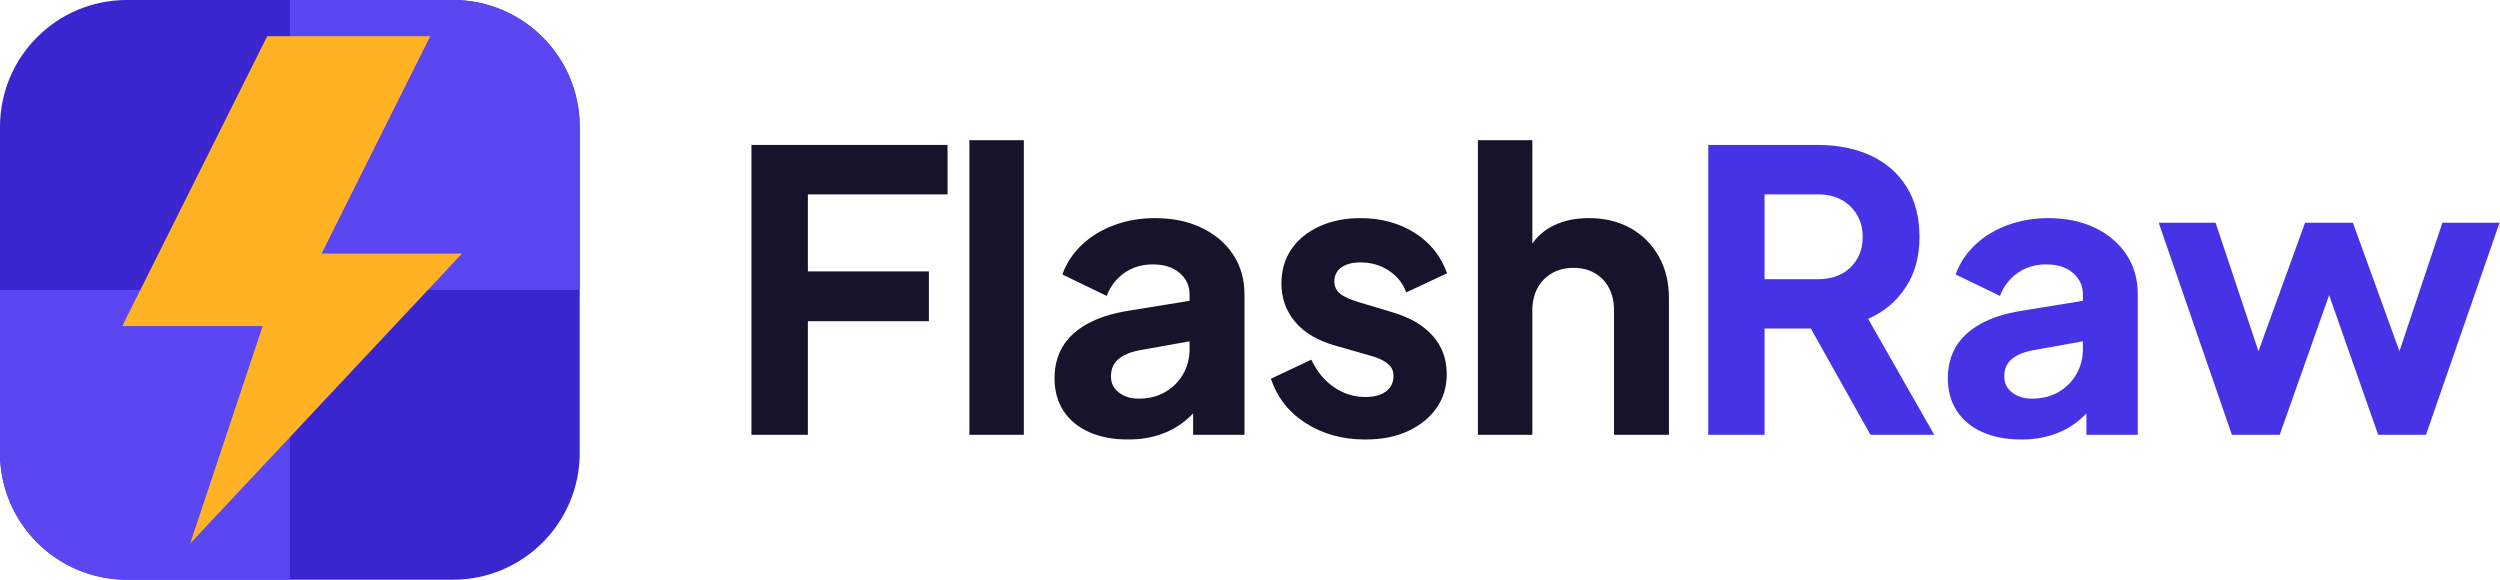
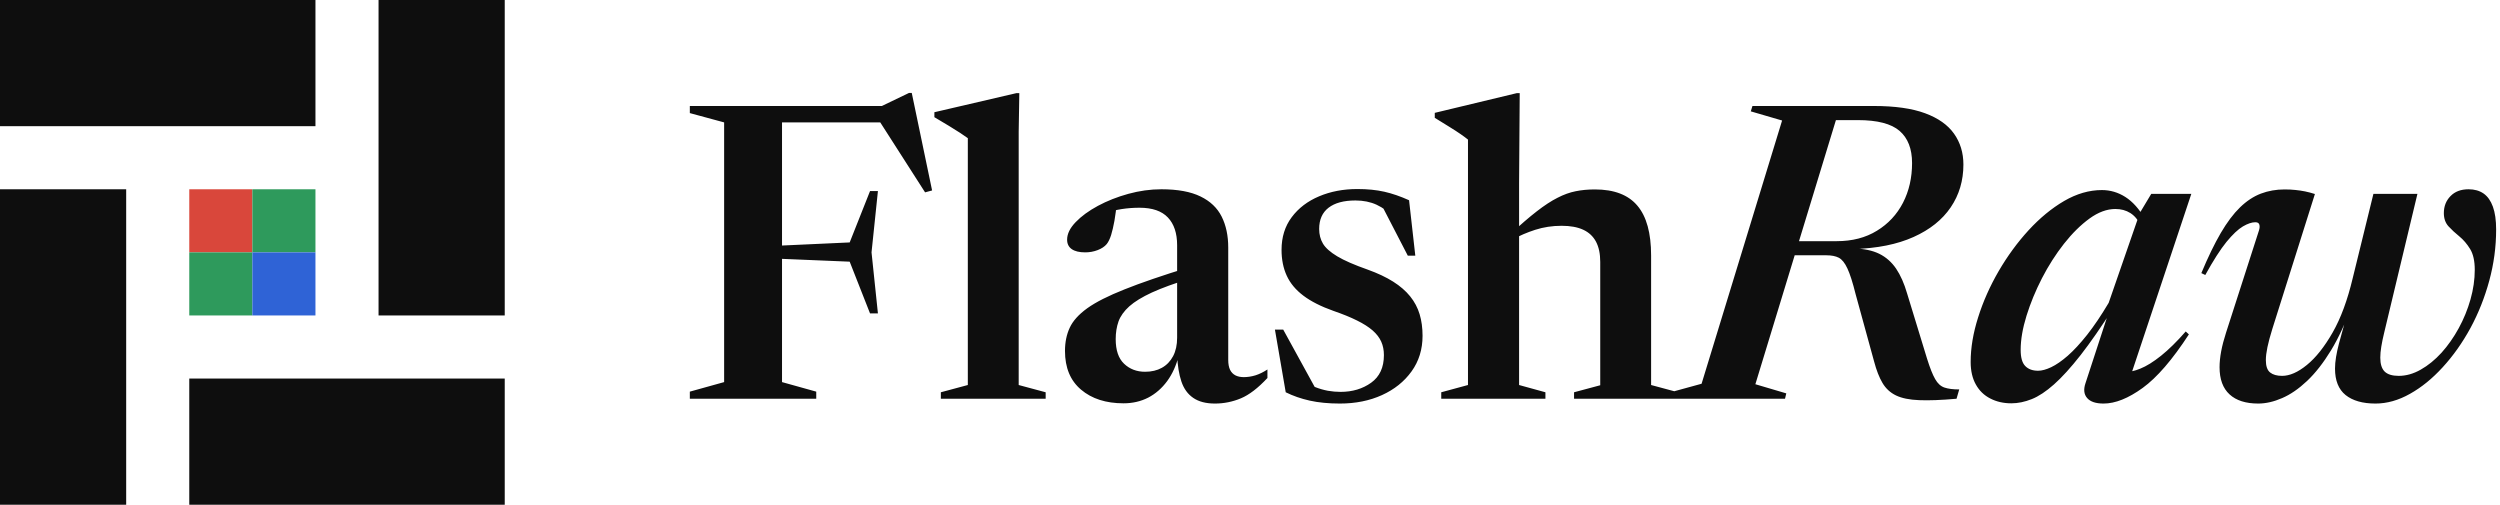
- <svg xmlns="http://www.w3.org/2000/svg" width="276" height="64" viewBox="0 0 276 64" role="img" aria-label="FlashRaw">
-   <path fill="#3A26CF" d="M14 0H50A14 14 0 0 1 64 14V50A14 14 0 0 1 50 64H14A14 14 0 0 1 0 50V14A14 14 0 0 1 14 0Z" />
-   <path fill="#5A47F2" d="M32 0H50A14 14 0 0 1 64 14V32H32ZM0 32H32V64H14A14 14 0 0 1 0 50Z" />
-   <path fill="#FFB224" d="M29.5 4L47.5 4L35.5 28L51 28L21 60L29 36L13.5 36Z" />
-   <path fill="#15142B" d="M82.96 48V16H104.61V21.46H89.19V29.96H102.55V35.46H89.19V48ZM107.02 48V15.48H113.03V48ZM124.54 48.52Q122.05 48.52 120.23 47.7Q118.4 46.88 117.41 45.36Q116.42 43.83 116.42 41.77Q116.42 39.8 117.3 38.29Q118.19 36.79 120.03 35.76Q121.88 34.73 124.63 34.3L132.02 33.1V37.56L125.74 38.68Q124.24 38.98 123.45 39.67Q122.65 40.35 122.65 41.56Q122.65 42.67 123.53 43.34Q124.41 44.01 125.7 44.01Q127.38 44.01 128.64 43.28Q129.91 42.54 130.62 41.3Q131.33 40.05 131.33 38.55V32.49Q131.33 31.08 130.23 30.13Q129.14 29.19 127.25 29.19Q125.49 29.19 124.13 30.13Q122.78 31.08 122.18 32.67L117.28 30.3Q117.97 28.41 119.45 27.02Q120.93 25.62 123.02 24.85Q125.1 24.08 127.51 24.08Q130.43 24.08 132.66 25.15Q134.89 26.22 136.14 28.11Q137.39 30 137.39 32.49V48H131.72V44.13L133.05 43.96Q132.06 45.47 130.81 46.48Q129.57 47.48 128 48Q126.43 48.52 124.54 48.52ZM150.74 48.52Q146.96 48.52 144.15 46.71Q141.34 44.91 140.31 41.81L144.77 39.71Q145.68 41.64 147.26 42.74Q148.85 43.83 150.74 43.83Q152.2 43.83 153.02 43.21Q153.84 42.59 153.84 41.51Q153.84 40.91 153.54 40.5Q153.23 40.1 152.68 39.8Q152.12 39.5 151.34 39.28L147.44 38.16Q144.52 37.35 142.99 35.54Q141.47 33.74 141.47 31.29Q141.47 29.14 142.56 27.53Q143.66 25.92 145.65 25Q147.65 24.08 150.19 24.08Q153.58 24.08 156.16 25.69Q158.73 27.3 159.76 30.17L155.25 32.28Q154.7 30.78 153.32 29.87Q151.95 28.97 150.19 28.97Q148.85 28.97 148.08 29.53Q147.31 30.09 147.31 31.08Q147.31 31.63 147.61 32.06Q147.91 32.49 148.53 32.79Q149.15 33.1 149.97 33.35L153.71 34.47Q156.63 35.33 158.17 37.07Q159.72 38.81 159.72 41.3Q159.72 43.45 158.58 45.06Q157.44 46.67 155.45 47.59Q153.45 48.52 150.74 48.52ZM163.16 48V15.48H169.17V29.23L168.44 28.28Q169.26 26.18 171.08 25.13Q172.91 24.08 175.4 24.08Q178.02 24.08 180.02 25.19Q182.01 26.31 183.13 28.31Q184.25 30.3 184.25 32.92V48H178.19V34.3Q178.19 32.84 177.63 31.79Q177.07 30.73 176.06 30.15Q175.06 29.57 173.72 29.57Q172.39 29.57 171.36 30.15Q170.33 30.73 169.75 31.79Q169.17 32.84 169.17 34.3V48Z" />
-   <path fill="#4733E6" d="M188.59 48V16H200.66Q203.96 16 206.5 17.16Q209.03 18.32 210.47 20.6Q211.91 22.87 211.91 26.18Q211.91 29.44 210.36 31.76Q208.82 34.08 206.24 35.2L213.54 48H206.5L198.59 33.91L202.67 36.27H194.81V48ZM194.81 30.82H200.74Q202.2 30.82 203.3 30.24Q204.39 29.66 205.01 28.61Q205.64 27.55 205.64 26.18Q205.64 24.76 205.01 23.71Q204.39 22.66 203.3 22.06Q202.2 21.46 200.74 21.46H194.81ZM223.16 48.52Q220.67 48.52 218.85 47.7Q217.02 46.88 216.03 45.36Q215.04 43.83 215.04 41.77Q215.04 39.8 215.92 38.29Q216.81 36.79 218.65 35.76Q220.5 34.73 223.25 34.3L230.64 33.1V37.56L224.37 38.68Q222.86 38.98 222.07 39.67Q221.27 40.35 221.27 41.56Q221.27 42.67 222.15 43.34Q223.03 44.01 224.32 44.01Q226 44.01 227.26 43.28Q228.53 42.54 229.24 41.3Q229.95 40.05 229.95 38.55V32.49Q229.95 31.08 228.85 30.13Q227.76 29.19 225.87 29.19Q224.11 29.19 222.75 30.13Q221.4 31.08 220.8 32.67L215.9 30.3Q216.59 28.41 218.07 27.02Q219.55 25.62 221.64 24.85Q223.72 24.08 226.13 24.08Q229.05 24.08 231.28 25.15Q233.51 26.22 234.76 28.11Q236.01 30 236.01 32.49V48H230.34V44.13L231.67 43.96Q230.68 45.47 229.43 46.48Q228.19 47.48 226.62 48Q225.05 48.52 223.16 48.52ZM246.4 48 238.32 24.59H244.6L250.39 41.94L248.2 41.9L254.48 24.59H259.76L266.03 41.9L263.84 41.94L269.64 24.59H275.95L267.83 48H262.55L256.11 29.66H258.17L251.68 48Z" />
+ <svg xmlns="http://www.w3.org/2000/svg" width="317" height="64" viewBox="0 0 317 64" role="img" aria-label="FlashRaw">
+   <g transform="translate(0 0) scale(4)">
+     <path fill="#0E0E0E" d="M0 0h10v4h-10ZM12 0h4v10h-4ZM6 12h10v4h-10ZM0 6h4v10h-4Z" />
+     <path fill="#D9473B" d="M6 6h2v2h-2Z" />
+     <path fill="#2E9A5C" d="M8 6h2v2h-2ZM6 8h2v2h-2Z" />
+     <path fill="#2F63D6" d="M8 8h2v2h-2Z" />
+   </g>
+   <path fill="#0E0E0E" d="M111.32 24.23 110.51 32 111.32 39.74H110.32L107.74 33.18L95.74 32.68V31.29L107.74 30.74L110.32 24.23ZM115.27 11.78H115.61L118.19 24.15L117.3 24.39L111.06 14.65L115.03 15.52H94.61V13.44H111.82ZM99.16 13.44V48.45L103.5 49.66V50.56H87.47V49.66L91.82 48.45V15.52L87.47 14.34V13.44ZM129.17 48.82 132.59 49.74V50.56H119.3V49.74L122.72 48.82V17.52Q122.35 17.26 121.76 16.86Q121.17 16.47 120.34 15.97Q119.51 15.47 118.48 14.86V14.23L128.88 11.81H129.25L129.17 16.7ZM150.73 33.9 150.92 35.32Q147.92 36.24 146.06 37.09Q144.2 37.95 143.2 38.84Q142.2 39.74 141.83 40.75Q141.47 41.77 141.47 43Q141.47 45.11 142.53 46.12Q143.6 47.14 145.2 47.14Q146.42 47.14 147.32 46.64Q148.23 46.14 148.75 45.16Q149.26 44.19 149.26 42.82V31.1Q149.26 28.81 148.09 27.58Q146.92 26.34 144.49 26.34Q143.34 26.34 142.23 26.51Q141.12 26.68 140.39 27L141.62 25.68Q141.49 26.95 141.31 28Q141.12 29.05 140.89 29.8Q140.65 30.55 140.33 30.95Q139.94 31.42 139.19 31.71Q138.44 32 137.6 32Q136.49 32 135.9 31.59Q135.31 31.18 135.31 30.39Q135.31 29.29 136.39 28.17Q137.46 27.05 139.22 26.1Q140.97 25.16 143.07 24.58Q145.18 24 147.26 24Q150.36 24 152.22 24.91Q154.08 25.81 154.91 27.47Q155.74 29.13 155.74 31.39V45.64Q155.74 46.4 155.97 46.89Q156.21 47.37 156.66 47.6Q157.1 47.82 157.71 47.82Q158.45 47.82 159.2 47.59Q159.95 47.35 160.71 46.85V47.93Q158.92 49.85 157.34 50.51Q155.76 51.17 154.05 51.17Q152.34 51.17 151.3 50.45Q150.26 49.74 149.8 48.37Q149.34 47.01 149.26 45.01L149.47 45.06Q149 46.95 148 48.32Q146.99 49.69 145.59 50.42Q144.18 51.14 142.47 51.14Q139.12 51.14 137.08 49.41Q135.04 47.69 135.04 44.5Q135.04 42.85 135.64 41.56Q136.23 40.27 137.86 39.09Q139.49 37.92 142.6 36.69Q145.7 35.45 150.73 33.9ZM172.11 23.97Q174.03 23.97 175.53 24.31Q177.03 24.65 178.67 25.39L179.46 32.42H178.51L174.9 25.44L177.06 27.76Q175.72 26.5 174.55 25.96Q173.37 25.42 171.87 25.42Q169.66 25.42 168.46 26.34Q167.27 27.26 167.27 29.03Q167.27 30.08 167.75 30.89Q168.24 31.71 169.56 32.5Q170.87 33.29 173.43 34.19Q175.32 34.87 176.65 35.71Q177.98 36.55 178.81 37.58Q179.64 38.61 180.01 39.85Q180.38 41.08 180.38 42.58Q180.38 45.16 178.98 47.1Q177.59 49.03 175.23 50.1Q172.87 51.17 169.9 51.17Q167.74 51.17 166.08 50.8Q164.42 50.43 163.03 49.74L161.66 41.79H162.71L167.16 49.9L165.27 48.3Q166.03 48.8 166.81 49.1Q167.58 49.4 168.38 49.55Q169.19 49.69 169.98 49.69Q172.24 49.69 173.86 48.53Q175.48 47.37 175.48 45.03Q175.48 44.08 175.14 43.32Q174.8 42.56 174.05 41.9Q173.29 41.24 172.07 40.64Q170.85 40.03 169.08 39.42Q166.71 38.58 165.27 37.49Q163.82 36.4 163.16 34.96Q162.5 33.53 162.5 31.68Q162.5 29.26 163.79 27.54Q165.08 25.81 167.27 24.89Q169.45 23.97 172.11 23.97ZM199.59 49.74 202.91 48.85V33.21Q202.91 31.66 202.37 30.64Q201.83 29.63 200.75 29.13Q199.67 28.63 198.02 28.63Q196.25 28.63 194.66 29.14Q193.07 29.66 191.91 30.32L191.49 29.71Q193.41 27.92 194.86 26.8Q196.3 25.68 197.49 25.08Q198.67 24.47 199.79 24.25Q200.91 24.02 202.23 24.02Q205.89 24.02 207.62 26.08Q209.36 28.13 209.36 32.39V48.82L212.78 49.74V50.56H199.59ZM195.96 50.56H182.75V49.74L186.14 48.82V17.7Q185.8 17.42 185.21 17.01Q184.62 16.6 183.79 16.09Q182.96 15.57 181.93 14.94V14.31L192.33 11.81H192.7L192.62 23.23V48.82L195.96 49.74ZM232.9 30.58Q235.85 30.58 237.99 29.26Q240.14 27.95 241.3 25.71Q242.45 23.47 242.45 20.68Q242.45 17.97 240.87 16.6Q239.29 15.23 235.58 15.23H227.47L228.79 13.44H237.61Q241.61 13.44 244.1 14.36Q246.59 15.28 247.77 16.95Q248.96 18.63 248.96 20.86Q248.96 23.92 247.35 26.29Q245.74 28.66 242.64 30.05Q239.53 31.45 235.03 31.58V31.5Q237 31.55 238.29 32.18Q239.58 32.82 240.43 34.07Q241.27 35.32 241.82 37.21L244.35 45.48Q244.9 47.24 245.38 48.07Q245.85 48.9 246.55 49.14Q247.25 49.38 248.43 49.38L248.09 50.56Q245.17 50.82 243.34 50.74Q241.51 50.67 240.41 50.14Q239.32 49.61 238.7 48.56Q238.08 47.51 237.64 45.85L235.29 37.29Q234.74 35.08 234.25 34.04Q233.77 33 233.16 32.68Q232.56 32.37 231.58 32.37H222.84L222.74 30.58ZM222.58 48.72 226.5 49.88 226.34 50.56H211.1L211.31 49.88L215.76 48.66L225.97 15.28L222 14.12L222.21 13.44H233.34ZM264.44 48.59 267.6 38.92 268.02 38.98Q265.67 42.66 263.82 45.03Q261.96 47.4 260.45 48.74Q258.93 50.09 257.62 50.61Q256.3 51.14 255.04 51.14Q253.54 51.14 252.37 50.53Q251.19 49.93 250.54 48.76Q249.88 47.59 249.88 45.9Q249.88 43.21 250.83 40.23Q251.77 37.24 253.43 34.38Q255.09 31.53 257.22 29.2Q259.36 26.87 261.74 25.48Q264.12 24.1 266.52 24.1Q268.12 24.1 269.5 24.98Q270.89 25.87 271.97 27.74L271.49 28.66Q270.94 27.52 270.12 27.01Q269.31 26.5 268.23 26.5Q266.62 26.5 264.95 27.71Q263.28 28.92 261.71 30.91Q260.15 32.9 258.92 35.28Q257.7 37.66 256.96 40.04Q256.22 42.43 256.22 44.37Q256.22 45.82 256.8 46.41Q257.38 47.01 258.43 47.01Q259.14 47.01 260.09 46.56Q261.04 46.11 262.19 45.11Q263.33 44.11 264.65 42.45Q265.96 40.79 267.38 38.4L271.33 27L272.78 24.58H277.86L269.99 48.19L269.36 47.16Q270.23 47.22 271.4 46.74Q272.57 46.27 274.02 45.11Q275.47 43.95 277.15 42.03L277.55 42.4Q274.41 47.22 271.69 49.19Q268.96 51.17 266.73 51.17Q265.25 51.17 264.65 50.47Q264.04 49.77 264.44 48.59ZM300.95 24.58H306.53L302.32 42.16Q302.08 43.14 301.95 43.94Q301.82 44.74 301.82 45.35Q301.82 46.56 302.37 47.11Q302.93 47.66 304.16 47.66Q305.56 47.66 306.95 46.87Q308.35 46.08 309.59 44.72Q310.82 43.35 311.77 41.61Q312.72 39.87 313.26 37.96Q313.8 36.05 313.8 34.21Q313.8 32.53 313.21 31.57Q312.61 30.6 311.84 29.97Q311.06 29.34 310.47 28.7Q309.88 28.05 309.88 27.02Q309.88 25.73 310.72 24.87Q311.56 24 313.01 24Q314.14 24 314.92 24.54Q315.69 25.08 316.1 26.21Q316.51 27.34 316.51 29.1Q316.51 32.39 315.64 35.59Q314.77 38.79 313.25 41.6Q311.72 44.4 309.74 46.56Q307.77 48.72 305.58 49.94Q303.4 51.17 301.21 51.17Q298.77 51.17 297.42 50.09Q296.08 49.01 296.08 46.74Q296.08 46.06 296.21 45.27Q296.34 44.48 296.58 43.56L297.95 38.58L298.24 38.61Q297.03 42.03 295.57 44.43Q294.11 46.82 292.53 48.31Q290.95 49.8 289.37 50.48Q287.79 51.17 286.34 51.17Q283.97 51.17 282.71 50.01Q281.44 48.85 281.44 46.56Q281.44 44.72 282.26 42.19L286.44 29.21Q286.58 28.76 286.48 28.47Q286.39 28.18 285.97 28.18Q285.31 28.18 284.4 28.71Q283.5 29.24 282.32 30.67Q281.15 32.11 279.63 34.87L279.13 34.63Q280.39 31.61 281.59 29.55Q282.79 27.5 284.04 26.29Q285.29 25.08 286.68 24.55Q288.08 24.02 289.68 24.02Q290.45 24.02 291.07 24.09Q291.68 24.15 292.28 24.27Q292.87 24.39 293.53 24.6L288.13 41.71Q287.71 43.06 287.51 44.02Q287.31 44.98 287.31 45.66Q287.31 46.8 287.85 47.23Q288.39 47.66 289.37 47.66Q290.82 47.66 292.51 46.28Q294.21 44.9 295.78 42.16Q297.34 39.42 298.32 35.29Z" />
</svg>
